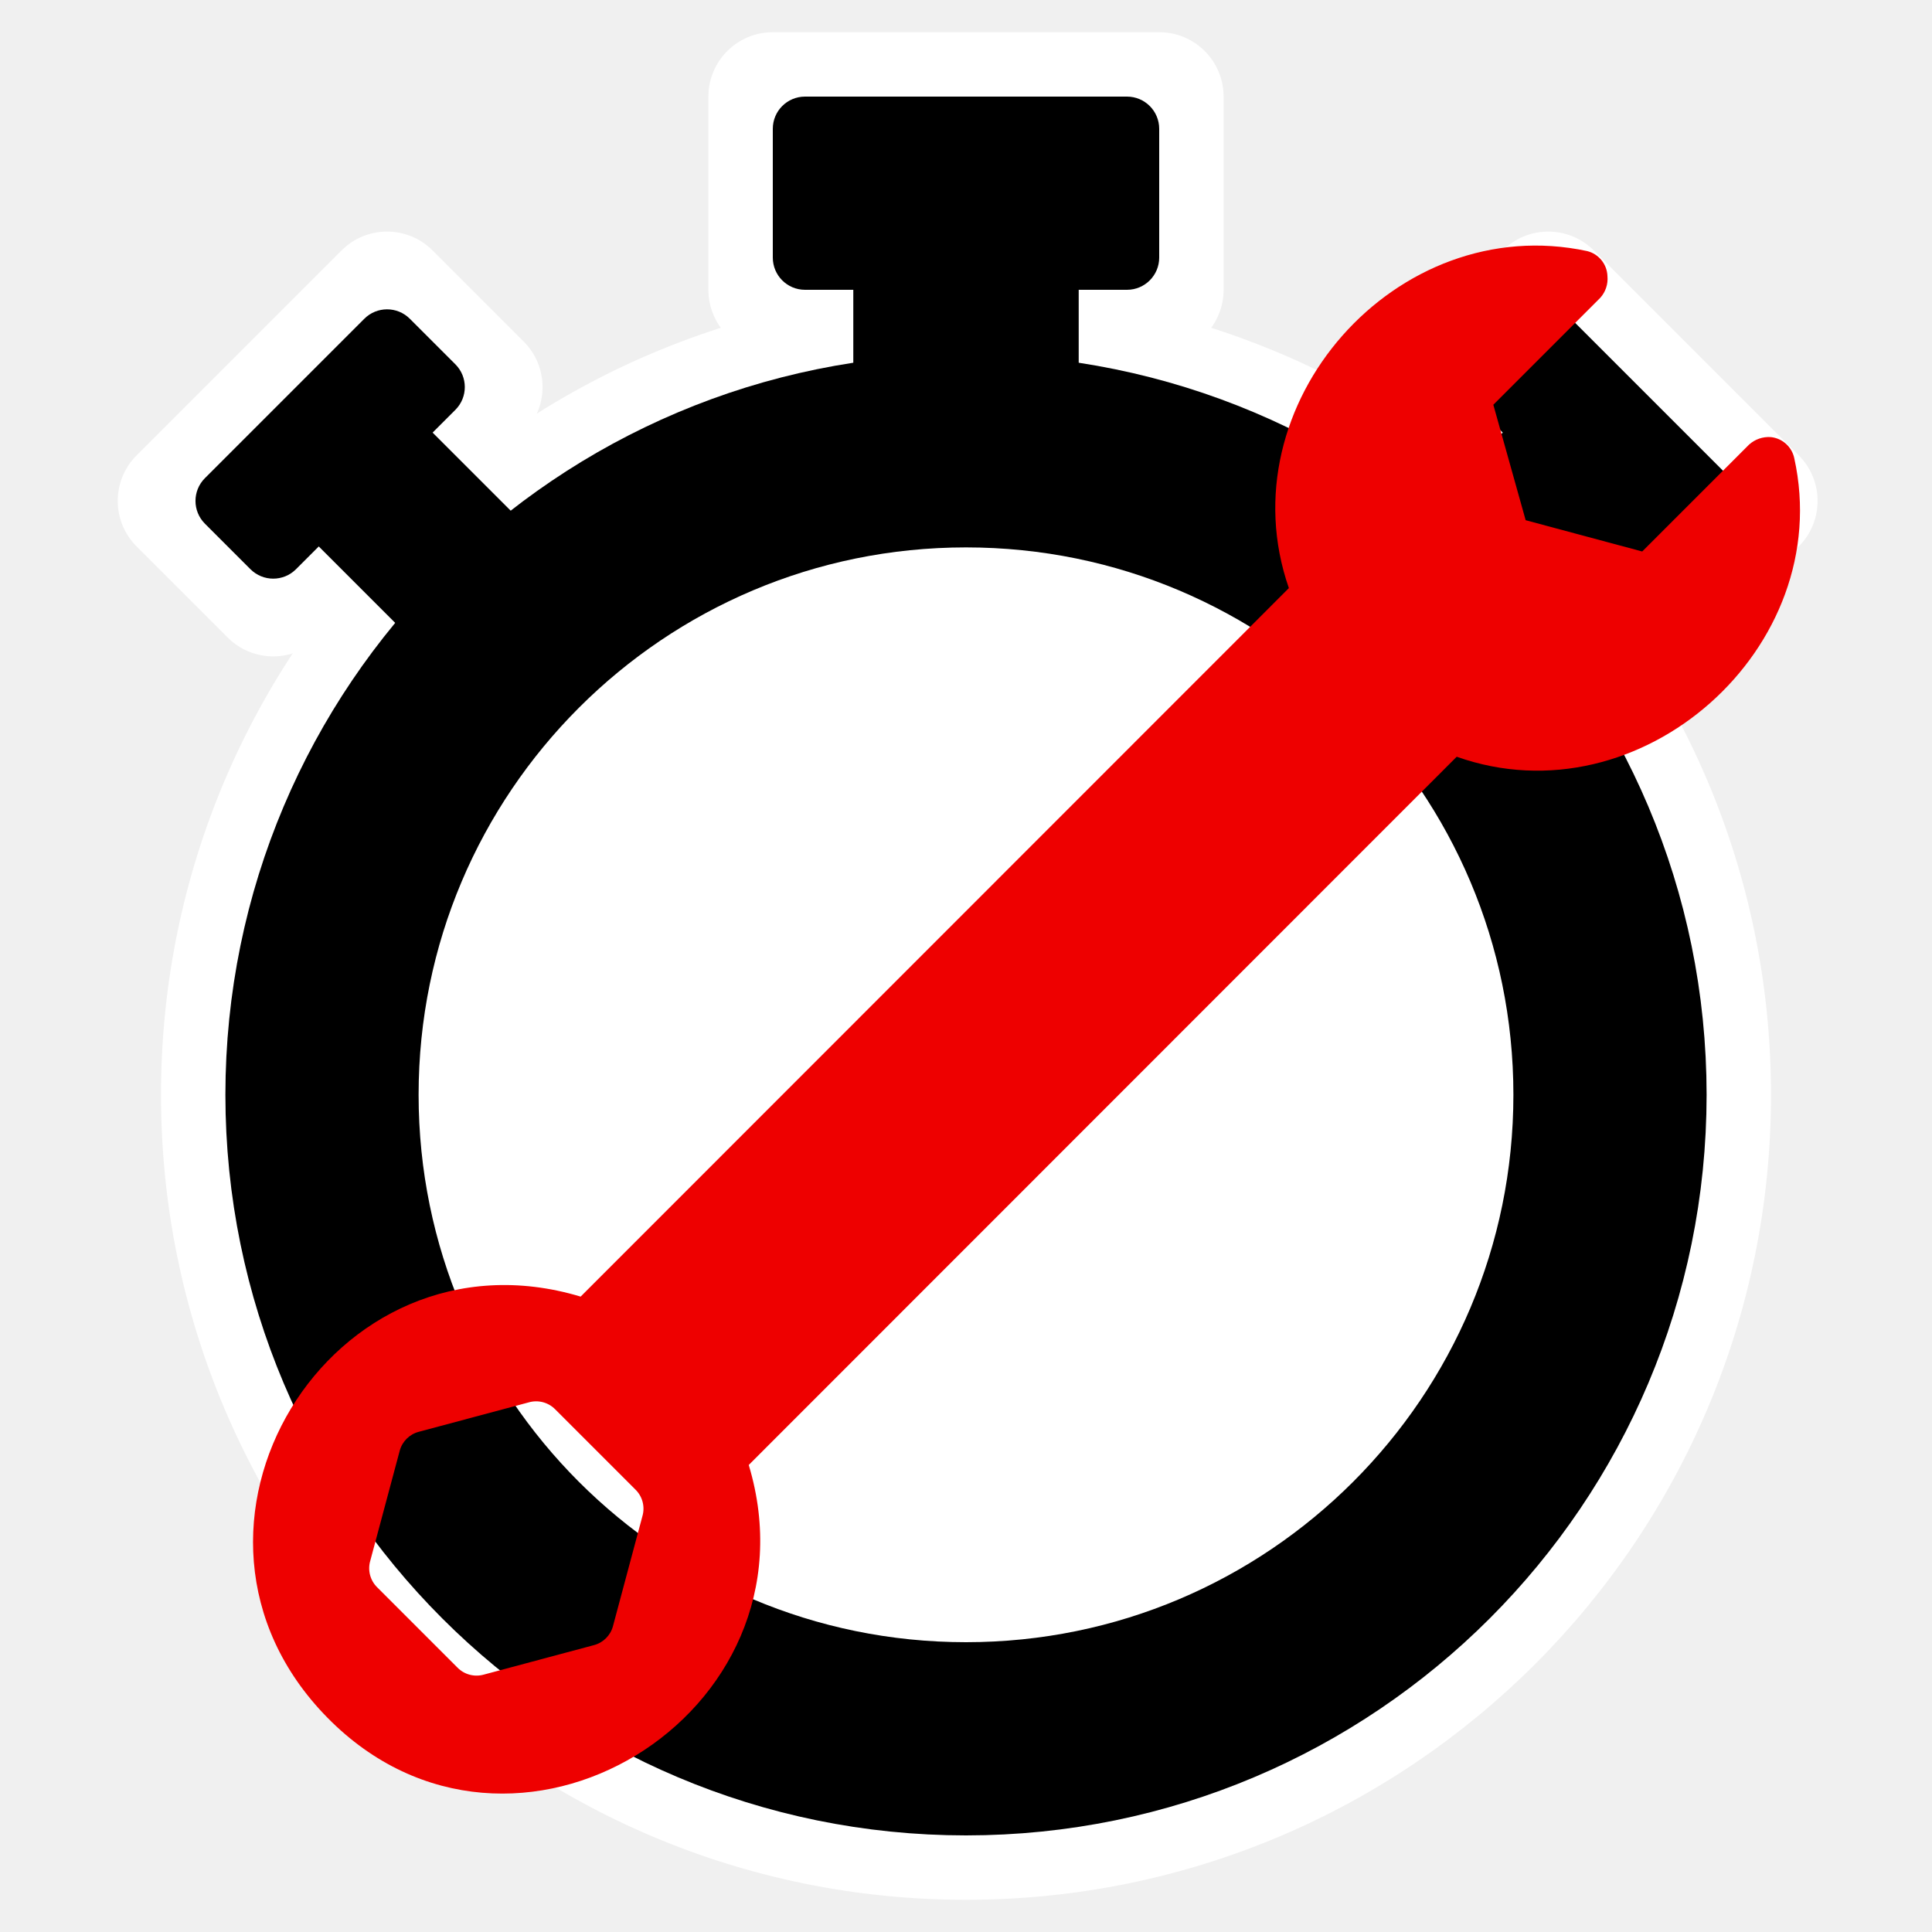
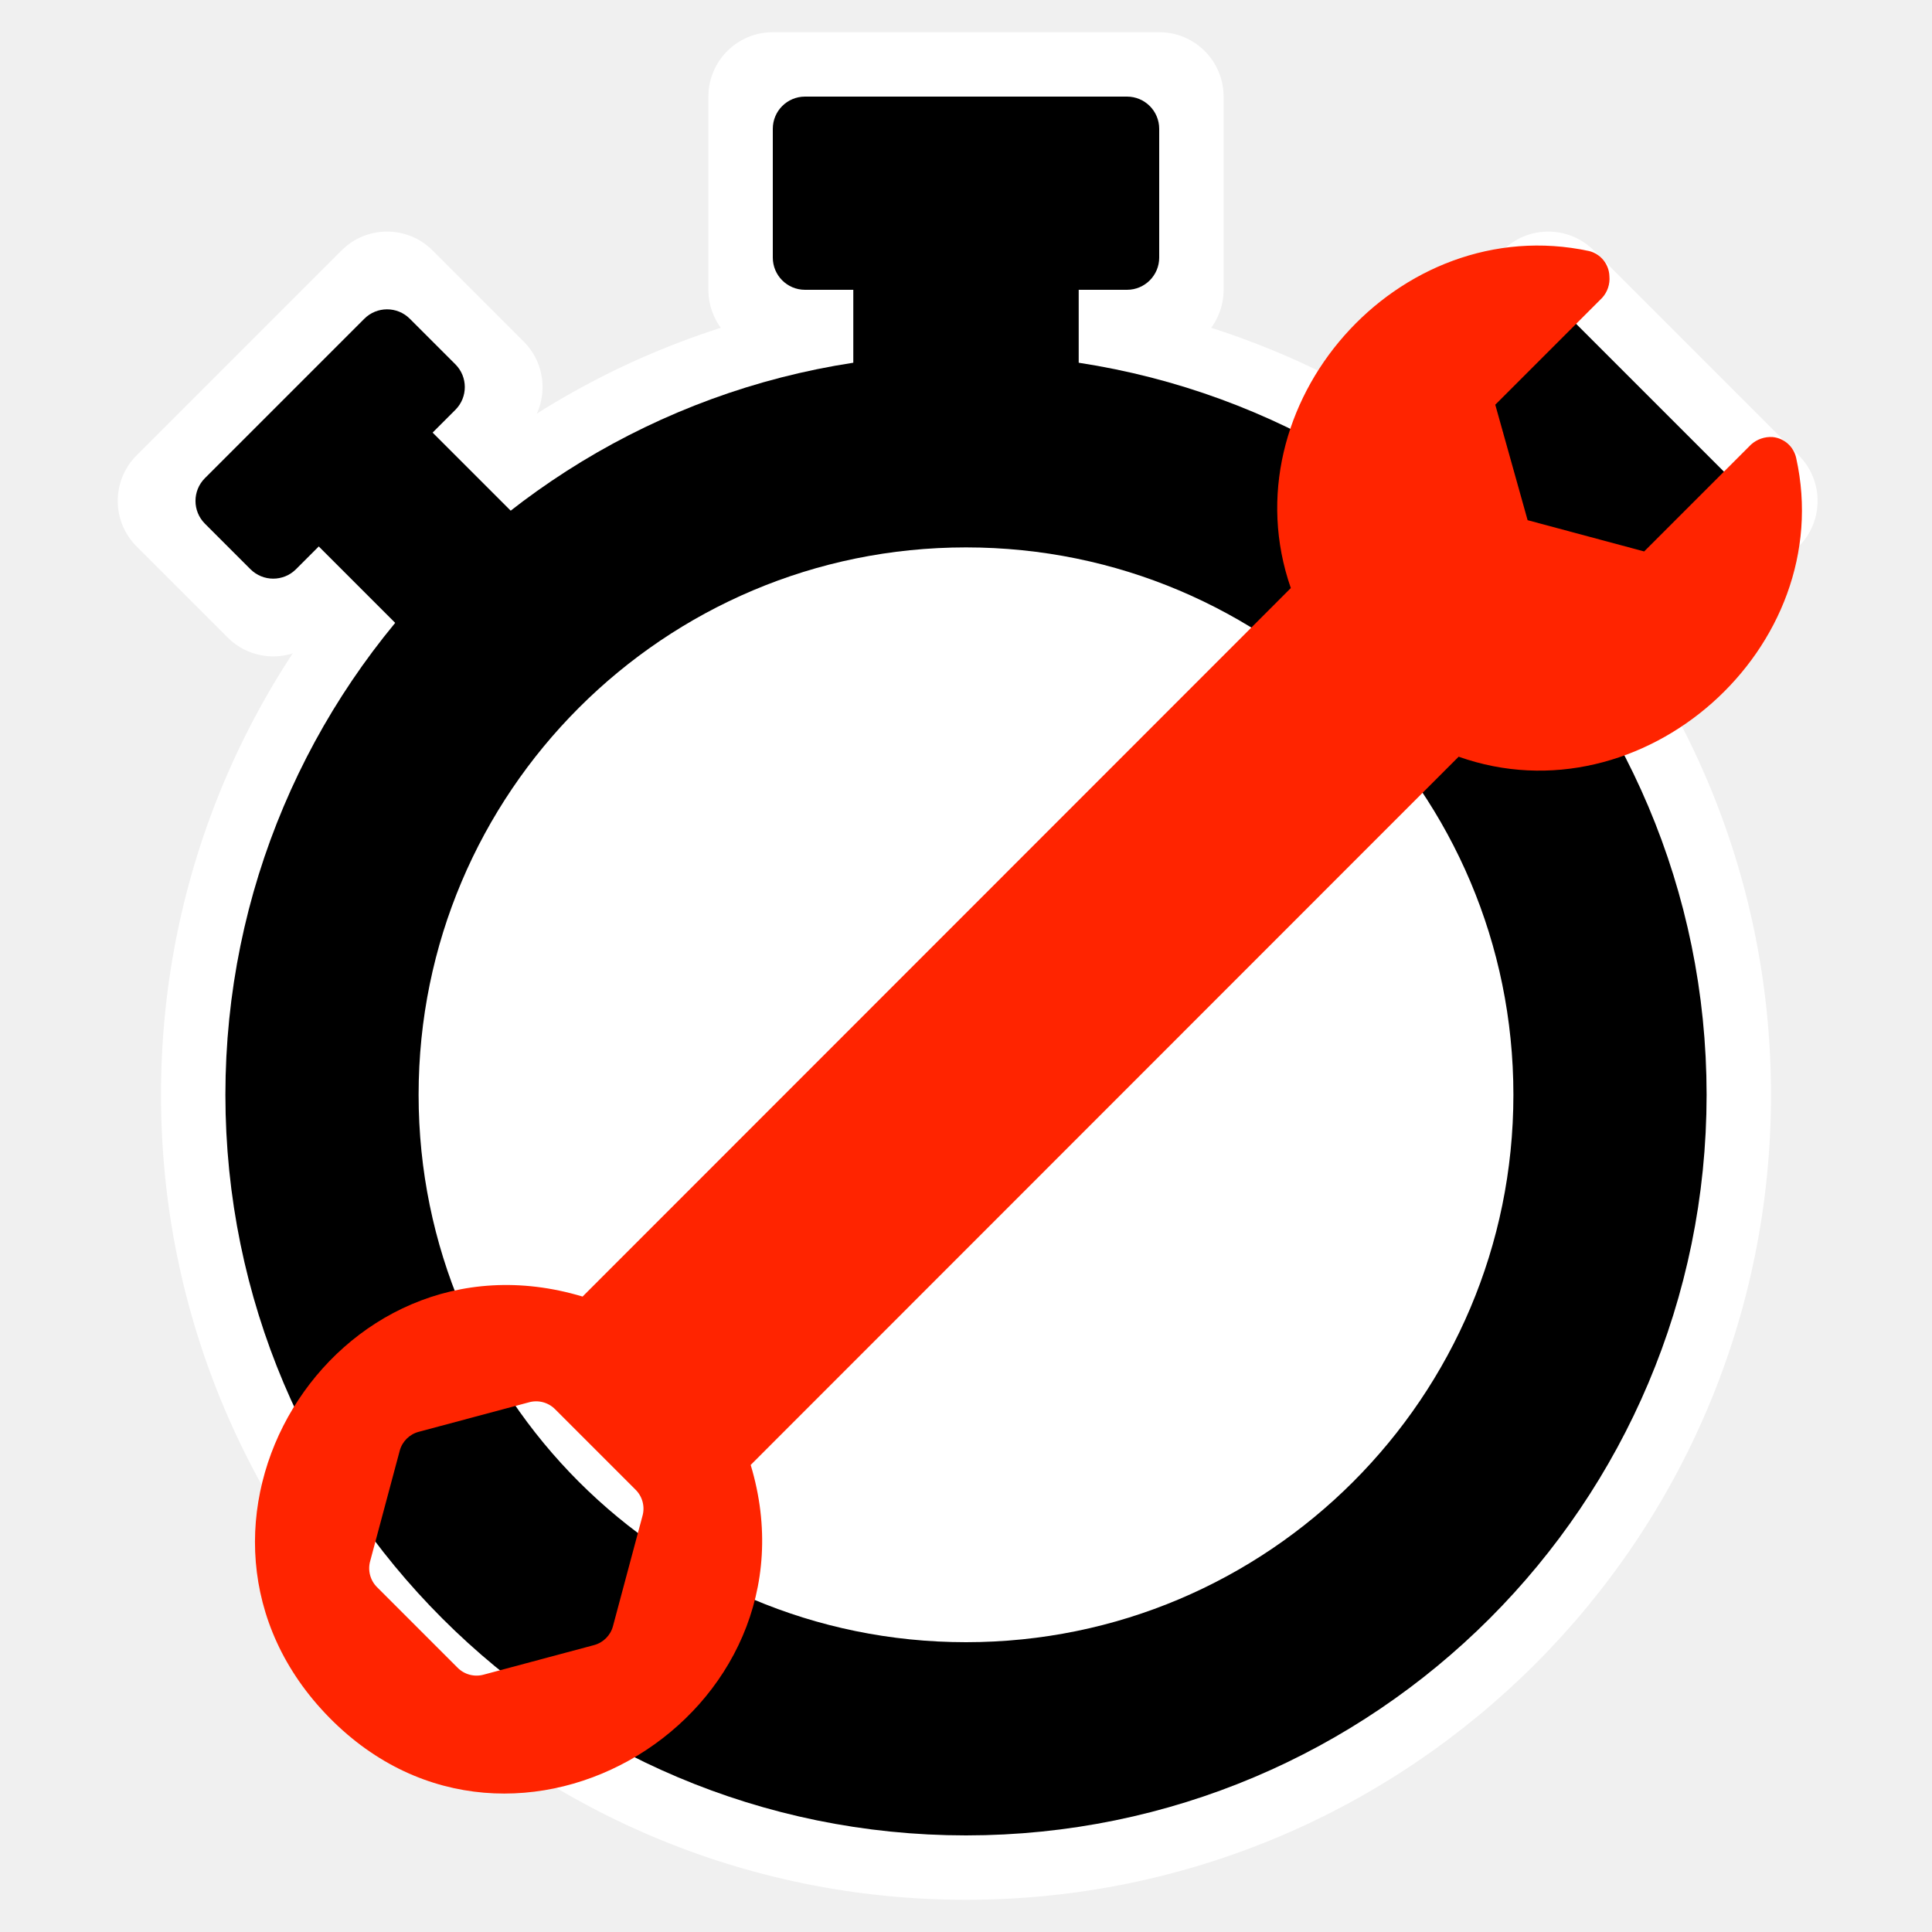
<svg xmlns="http://www.w3.org/2000/svg" viewBox="0 0 600 600" stroke="#000" stroke-width="0">
  <circle cx="300" cy="340" r="250" fill="#fff" />
  <circle cx="300" cy="340" r="200" fill="none" stroke-width="60" />
  <rect x="220" y="10" height="100" width="160" rx="20" fill="#fff" />
  <rect x="240" y="30" height="60" width="120" rx="10" />
  <path d="M265 70h70v50h-70z" />
  <g transform="rotate(-45)">
    <rect x="-90" y="130" height="80" width="130" rx="20" fill="#fff" />
    <rect x="-70" y="150" height="40" width="90" rx="10" />
    <path d="M-50 170H0v60h-50z" />
  </g>
  <g transform="rotate(45)">
    <rect x="385" y="-295" height="80" width="130" rx="20" fill="#fff" />
    <rect x="405" y="-275" height="40" width="90" rx="10" />
    <path d="M425-255h50v60h-50z" />
  </g>
-   <path d="M452.396 235.011c57.104 20.252 117.86-33.864 104.829-92.711a8.3 8.3 0 00-7.304-6.557 9.13 9.13 0 00-6.723 2.324l-33.2 33.2-36.188-9.711-10.043-35.856 33.2-33.2a8.798 8.798 0 002.241-6.723 8.3 8.3 0 00-6.308-7.802c-59.262-12.699-112.465 47.725-92.628 104.663l-219.95 220.033c-77.522-23.323-136.12 72.376-78.601 130.808s154.131-1.079 130.808-78.518l219.867-219.95zM199.495 470.897l-9.13 34.113a8.3 8.3 0 01-5.893 5.893l-34.113 9.13a8.3 8.3 0 01-8.3-2.158l-24.9-24.9a8.3 8.3 0 01-2.158-8.3l9.13-34.113a8.3 8.3 0 015.893-5.893l34.113-9.13a8.3 8.3 0 018.3 2.158l24.9 24.9a8.3 8.3 0 012.158 8.3z" fill="#e00" />
+   <path d="M453 235c57.104 20.252 117.86-33.864 104.829-92.711a8.3 8.3 0 00-7.304-6.557 9.13 9.13 0 00-6.723 2.324l-33.2 33.2-36.188-9.711-10.043-35.856 33.2-33.2a8.798 8.798 0 002.241-6.723 8.3 8.3 0 00-6.308-7.802c-59.262-12.699-112.465 47.725-92.628 104.663l-219.95 220.033c-77.522-23.323-136.12 72.376-78.601 130.808s154.131-1.079 130.808-78.518l219.867-219.95zM199.495 470.897l-9.13 34.113a8.3 8.3 0 01-5.893 5.893l-34.113 9.13a8.3 8.3 0 01-8.3-2.158l-24.9-24.9a8.3 8.3 0 01-2.158-8.3l9.13-34.113a8.3 8.3 0 015.893-5.893l34.113-9.13a8.3 8.3 0 018.3 2.158l24.9 24.9a8.3 8.3 0 012.158 8.3z" fill="#ff2400" />
</svg>
